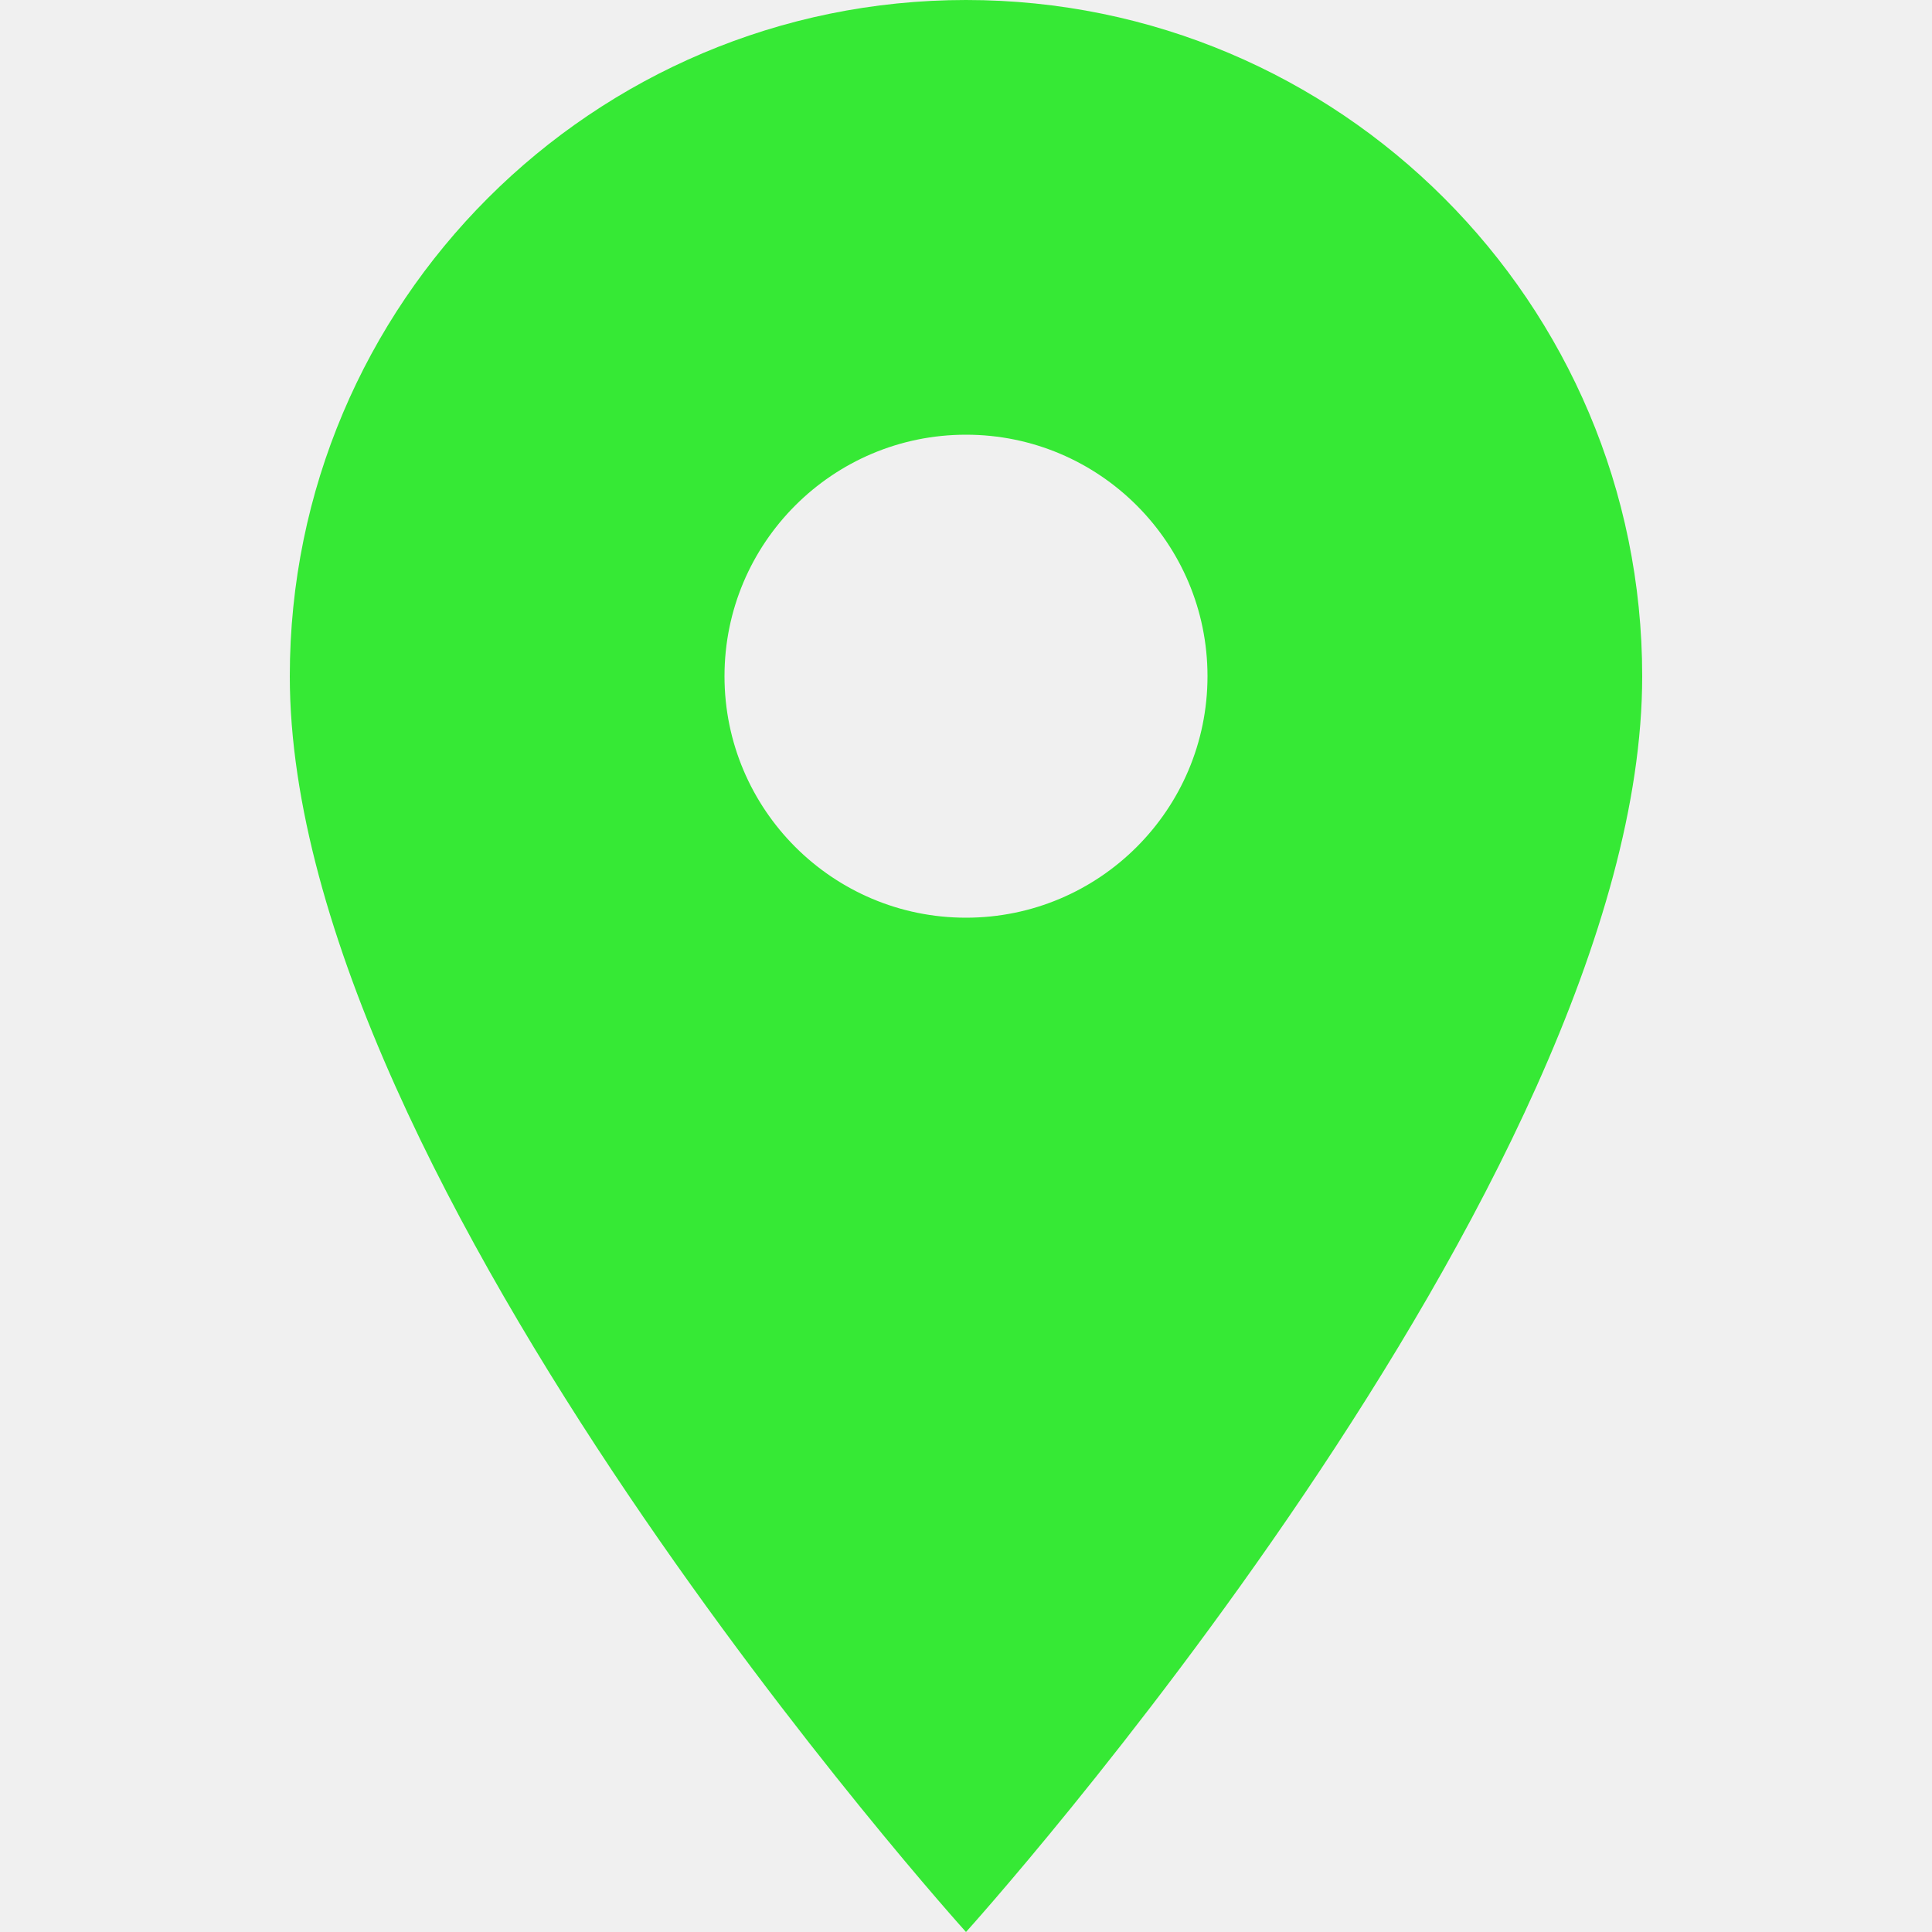
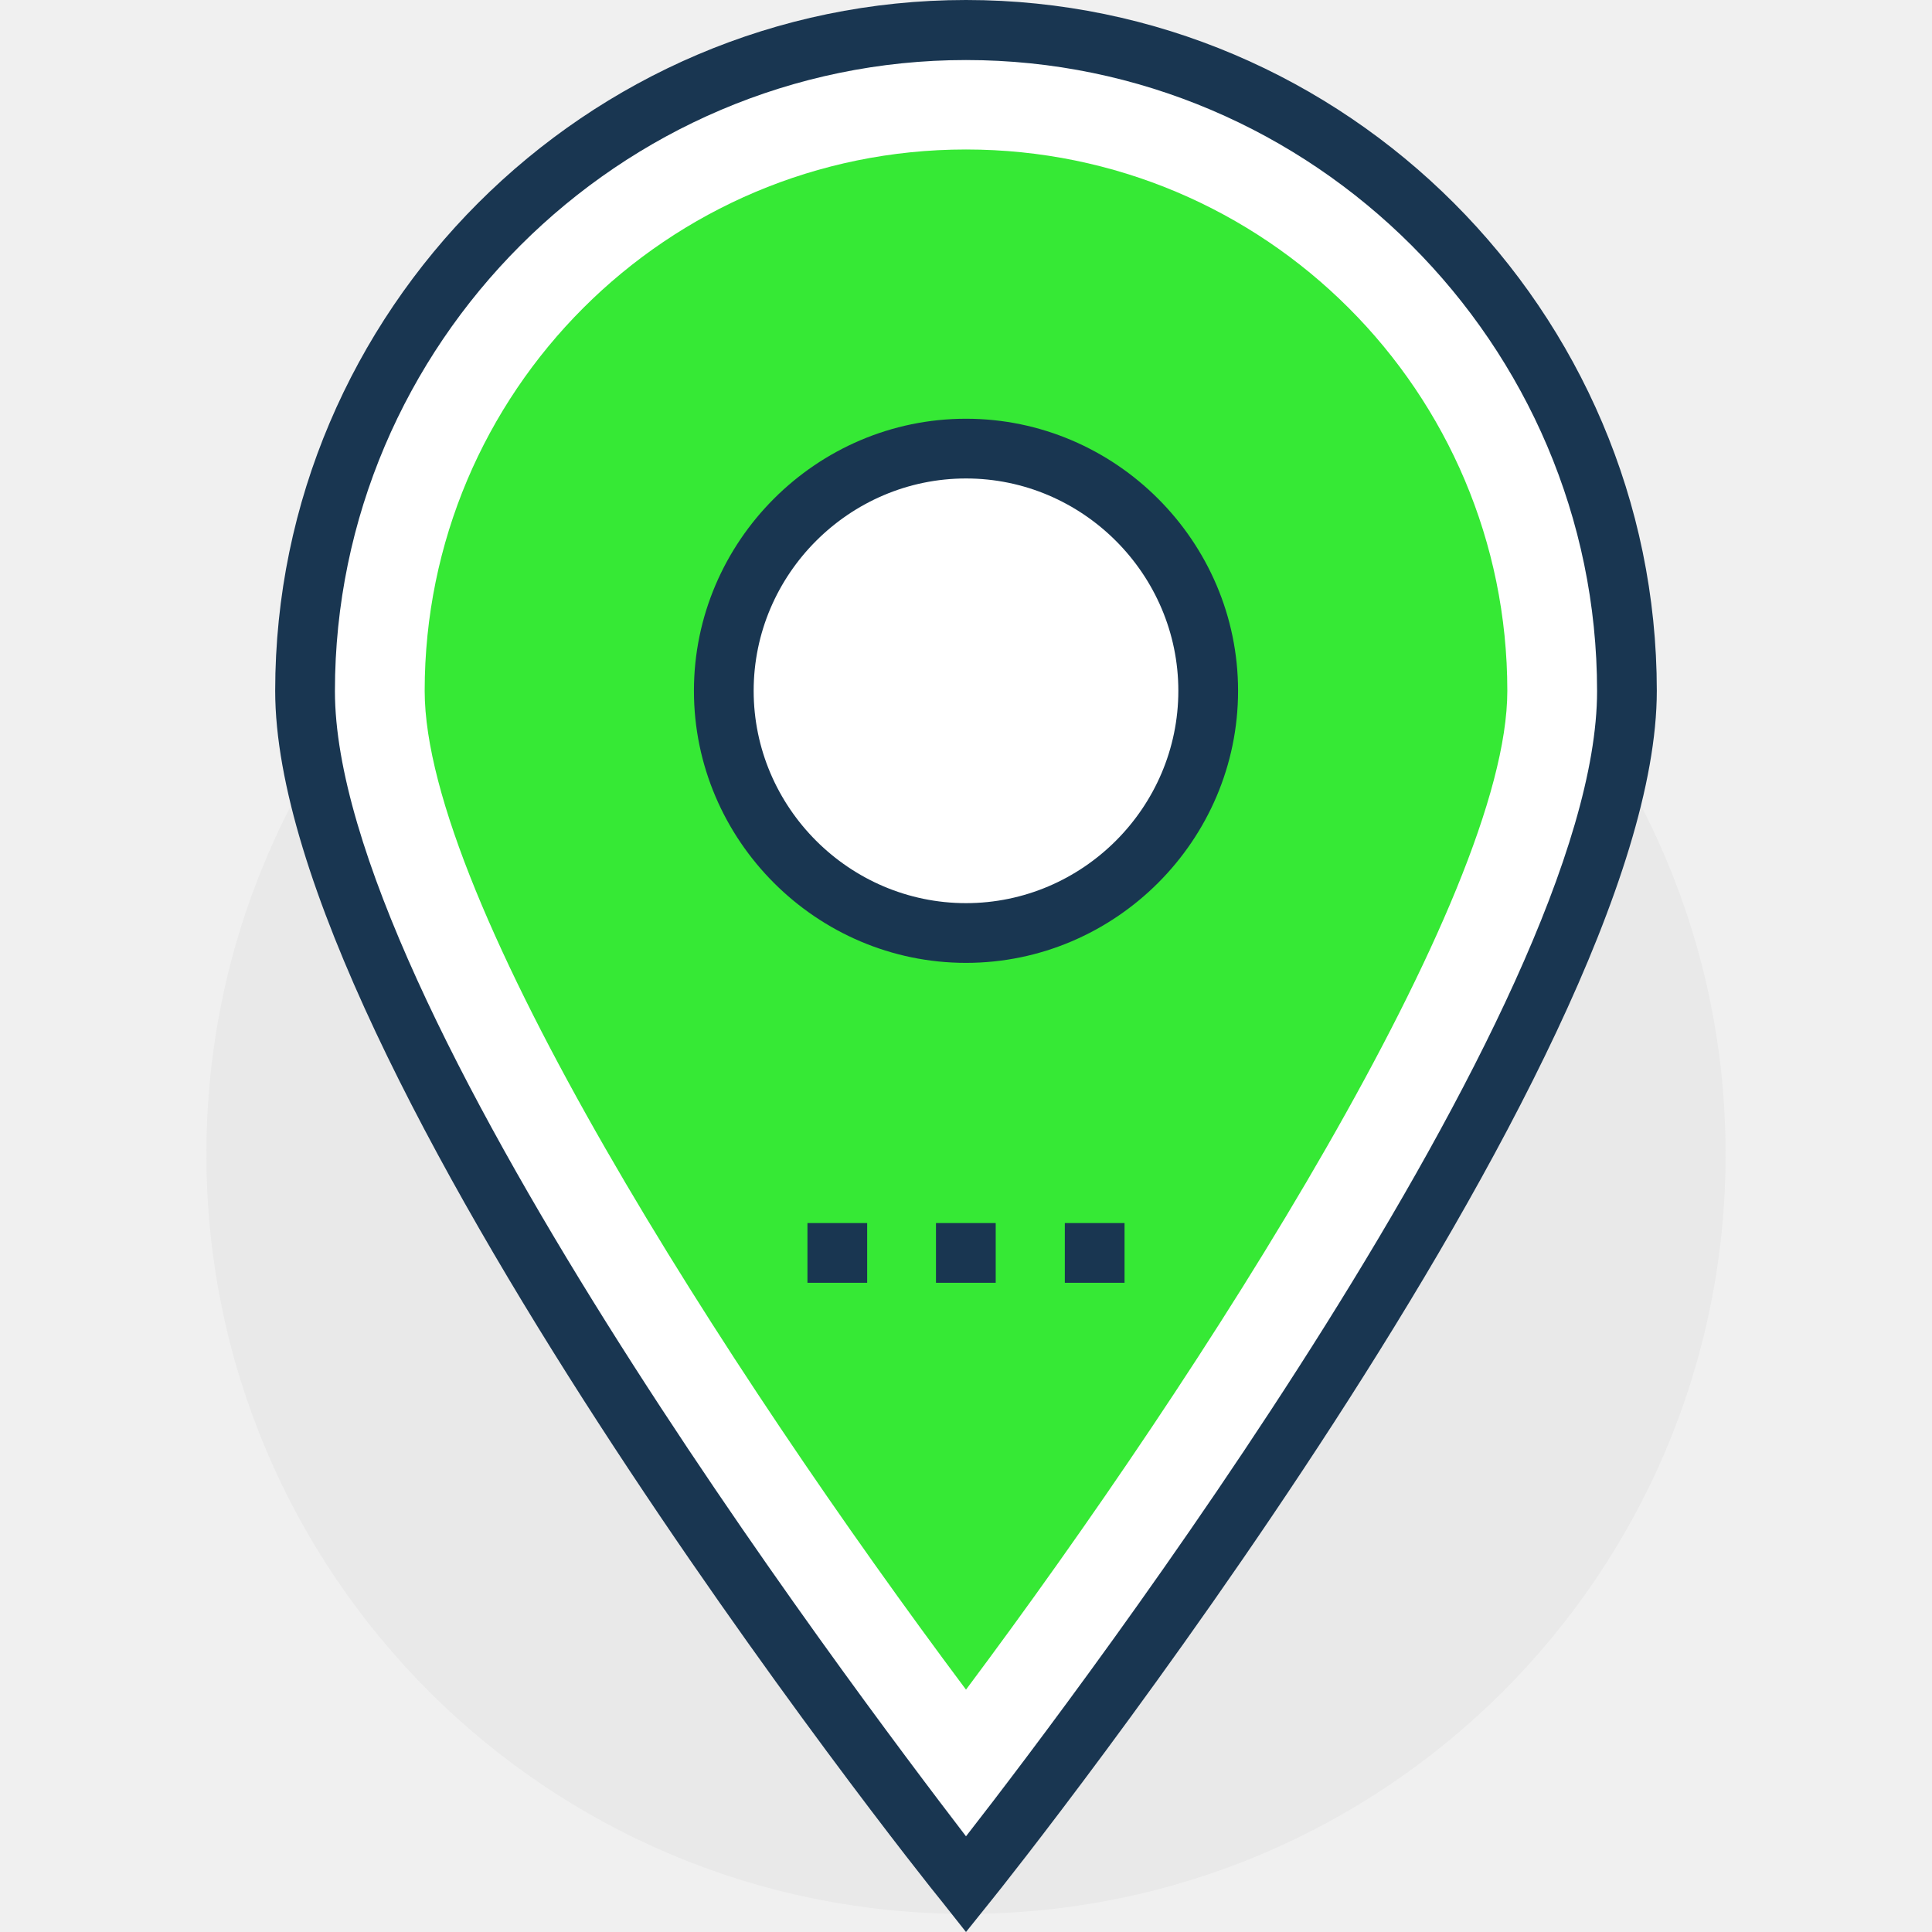
- <svg xmlns="http://www.w3.org/2000/svg" version="1.1" width="512" height="512" x="0" y="0" viewBox="0 0 426.667 426.667" style="enable-background:new 0 0 512 512" xml:space="preserve" class="">
+ <svg xmlns="http://www.w3.org/2000/svg" version="1.1" width="512" height="512" x="0" y="0" viewBox="0 0 399.386 399.386" style="enable-background:new 0 0 512 512" xml:space="preserve" class="">
  <g>
+     <circle style="" cx="199.693" cy="238.61" r="157.026" fill="#e9e9e9" data-original="#fdbf5e" class="" />
+     <path style="" d="M336.291,142.804c0,75.442-136.598,246.626-136.598,246.626S63.095,218.246,63.095,142.804  S124.251,6.206,199.693,6.206S336.291,67.426,336.291,142.804z" fill="#ffffff" data-original="#ffffff" class="" />
+     <path style="" d="M199.693,399.386l-4.913-6.206c-5.624-6.788-137.891-173.705-137.891-250.376  C56.889,64.323,121.147,0,199.693,0s142.804,64.323,142.804,142.804c0,76.671-132.267,243.588-137.826,250.376L199.693,399.386z   M199.693,12.412C128,12.412,69.236,71.111,69.236,142.869c0,64.259,106.343,205.253,130.457,236.735  c24.113-30.901,130.457-171.83,130.457-236.735C330.149,71.111,271.386,12.412,199.693,12.412z" fill="#193651" data-original="#193651" class="" />
+     <path style="" d="M199.693,349.285C150.238,283.151,87.79,186.117,87.79,142.804  c0-61.802,50.101-111.903,111.903-111.903s111.903,50.101,111.903,111.903C311.596,185.471,249.147,283.151,199.693,349.285z" fill="#36e935" data-original="#f16051" class="" />
+     <circle style="" cx="199.693" cy="142.804" r="50.101" fill="#ffffff" data-original="#ffffff" class="" />
    <g>
-       <g>
-         <path d="M213.333,0C130.88,0,64,66.88,64,149.333c0,112,149.333,277.333,149.333,277.333s149.333-165.333,149.333-277.333    C362.667,66.88,295.787,0,213.333,0z M213.333,202.667c-29.44,0-53.333-23.893-53.333-53.333S183.893,96,213.333,96    s53.333,23.893,53.333,53.333S242.773,202.667,213.333,202.667z" fill="#36e935" data-original="#000000" style="" class="" />
-       </g>
+       <path style="" d="M199.693,199.046c-30.901,0-56.242-25.341-56.242-56.242s25.341-56.242,56.242-56.242   s56.242,25.341,56.242,56.242S230.594,199.046,199.693,199.046z M199.693,98.909c-24.113,0-43.895,19.782-43.895,43.895   s19.782,43.895,43.895,43.895s43.895-19.782,43.895-43.895S223.806,98.909,199.693,98.909z" fill="#193651" data-original="#193651" class="" />
+       <rect x="166.917" y="252.832" style="" width="12.347" height="12.347" fill="#193651" data-original="#193651" class="" />
+       <rect x="193.487" y="252.832" style="" width="12.347" height="12.347" fill="#193651" data-original="#193651" class="" />
+       <rect x="220.121" y="252.832" style="" width="12.347" height="12.347" fill="#193651" data-original="#193651" class="" />
    </g>
    <g>
</g>
    <g>
</g>
    <g>
</g>
    <g>
</g>
    <g>
</g>
    <g>
</g>
    <g>
</g>
    <g>
</g>
    <g>
</g>
    <g>
</g>
    <g>
</g>
    <g>
</g>
    <g>
</g>
    <g>
</g>
    <g>
</g>
  </g>
</svg>
